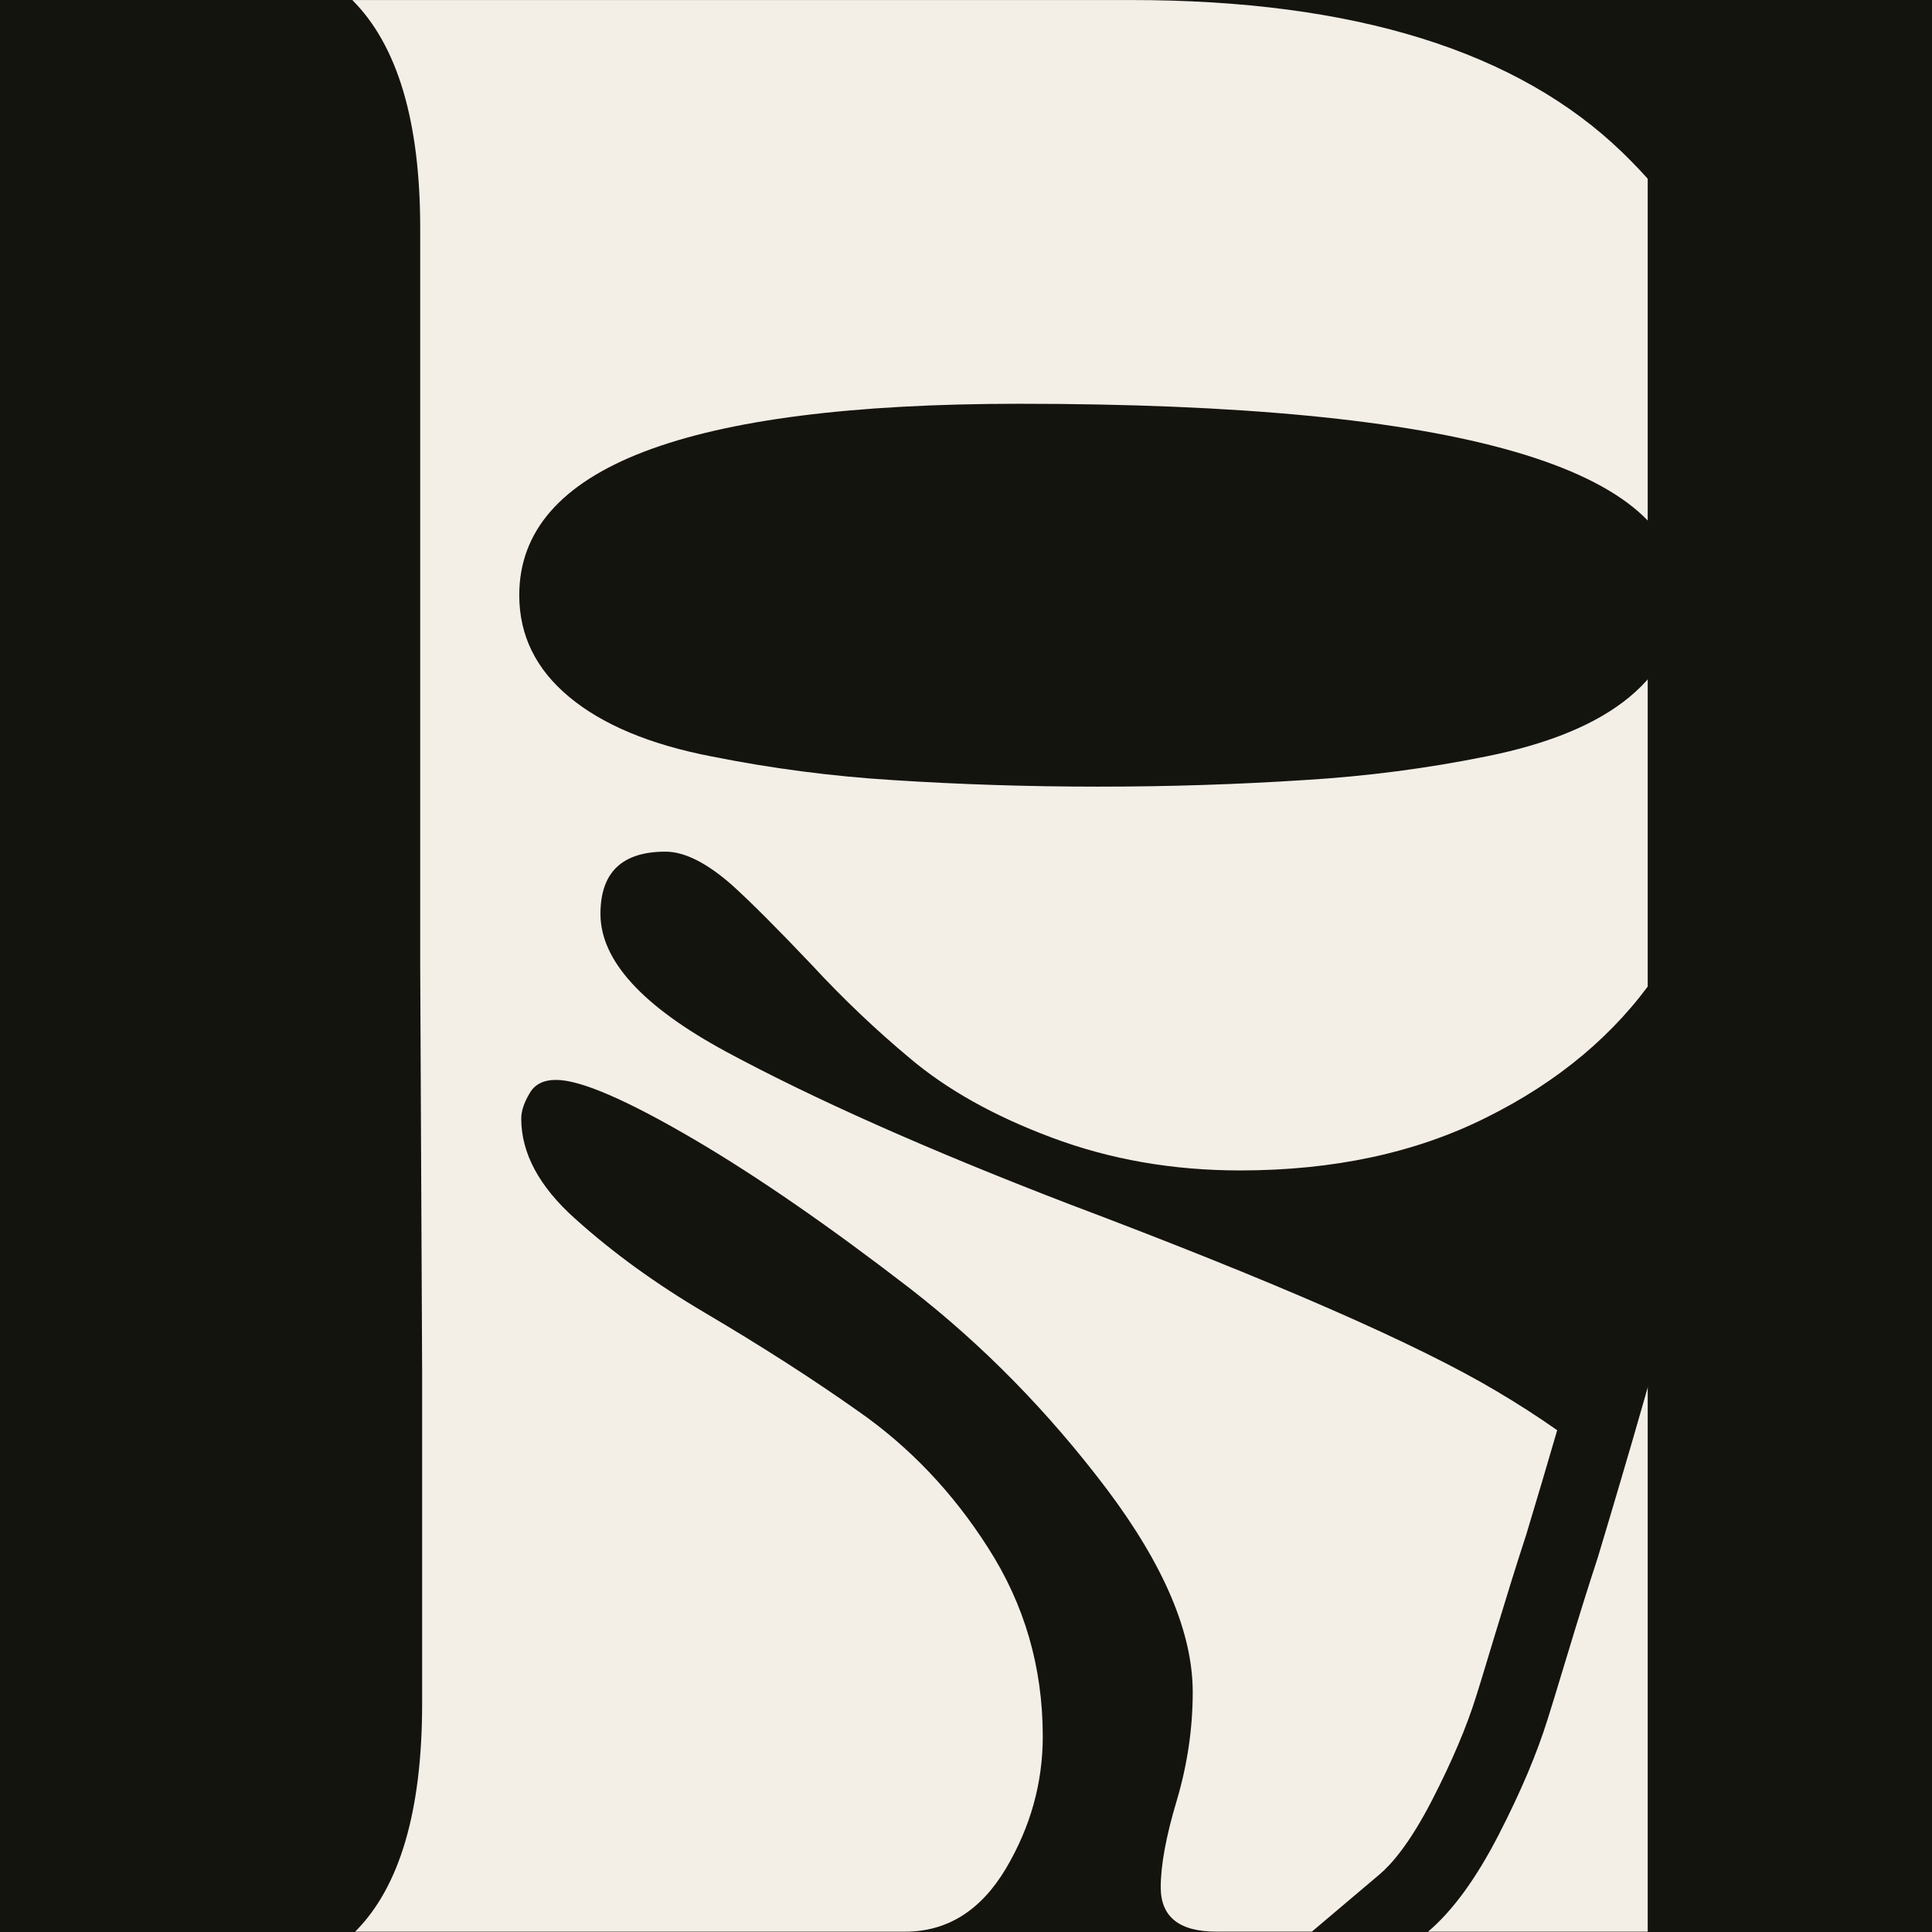
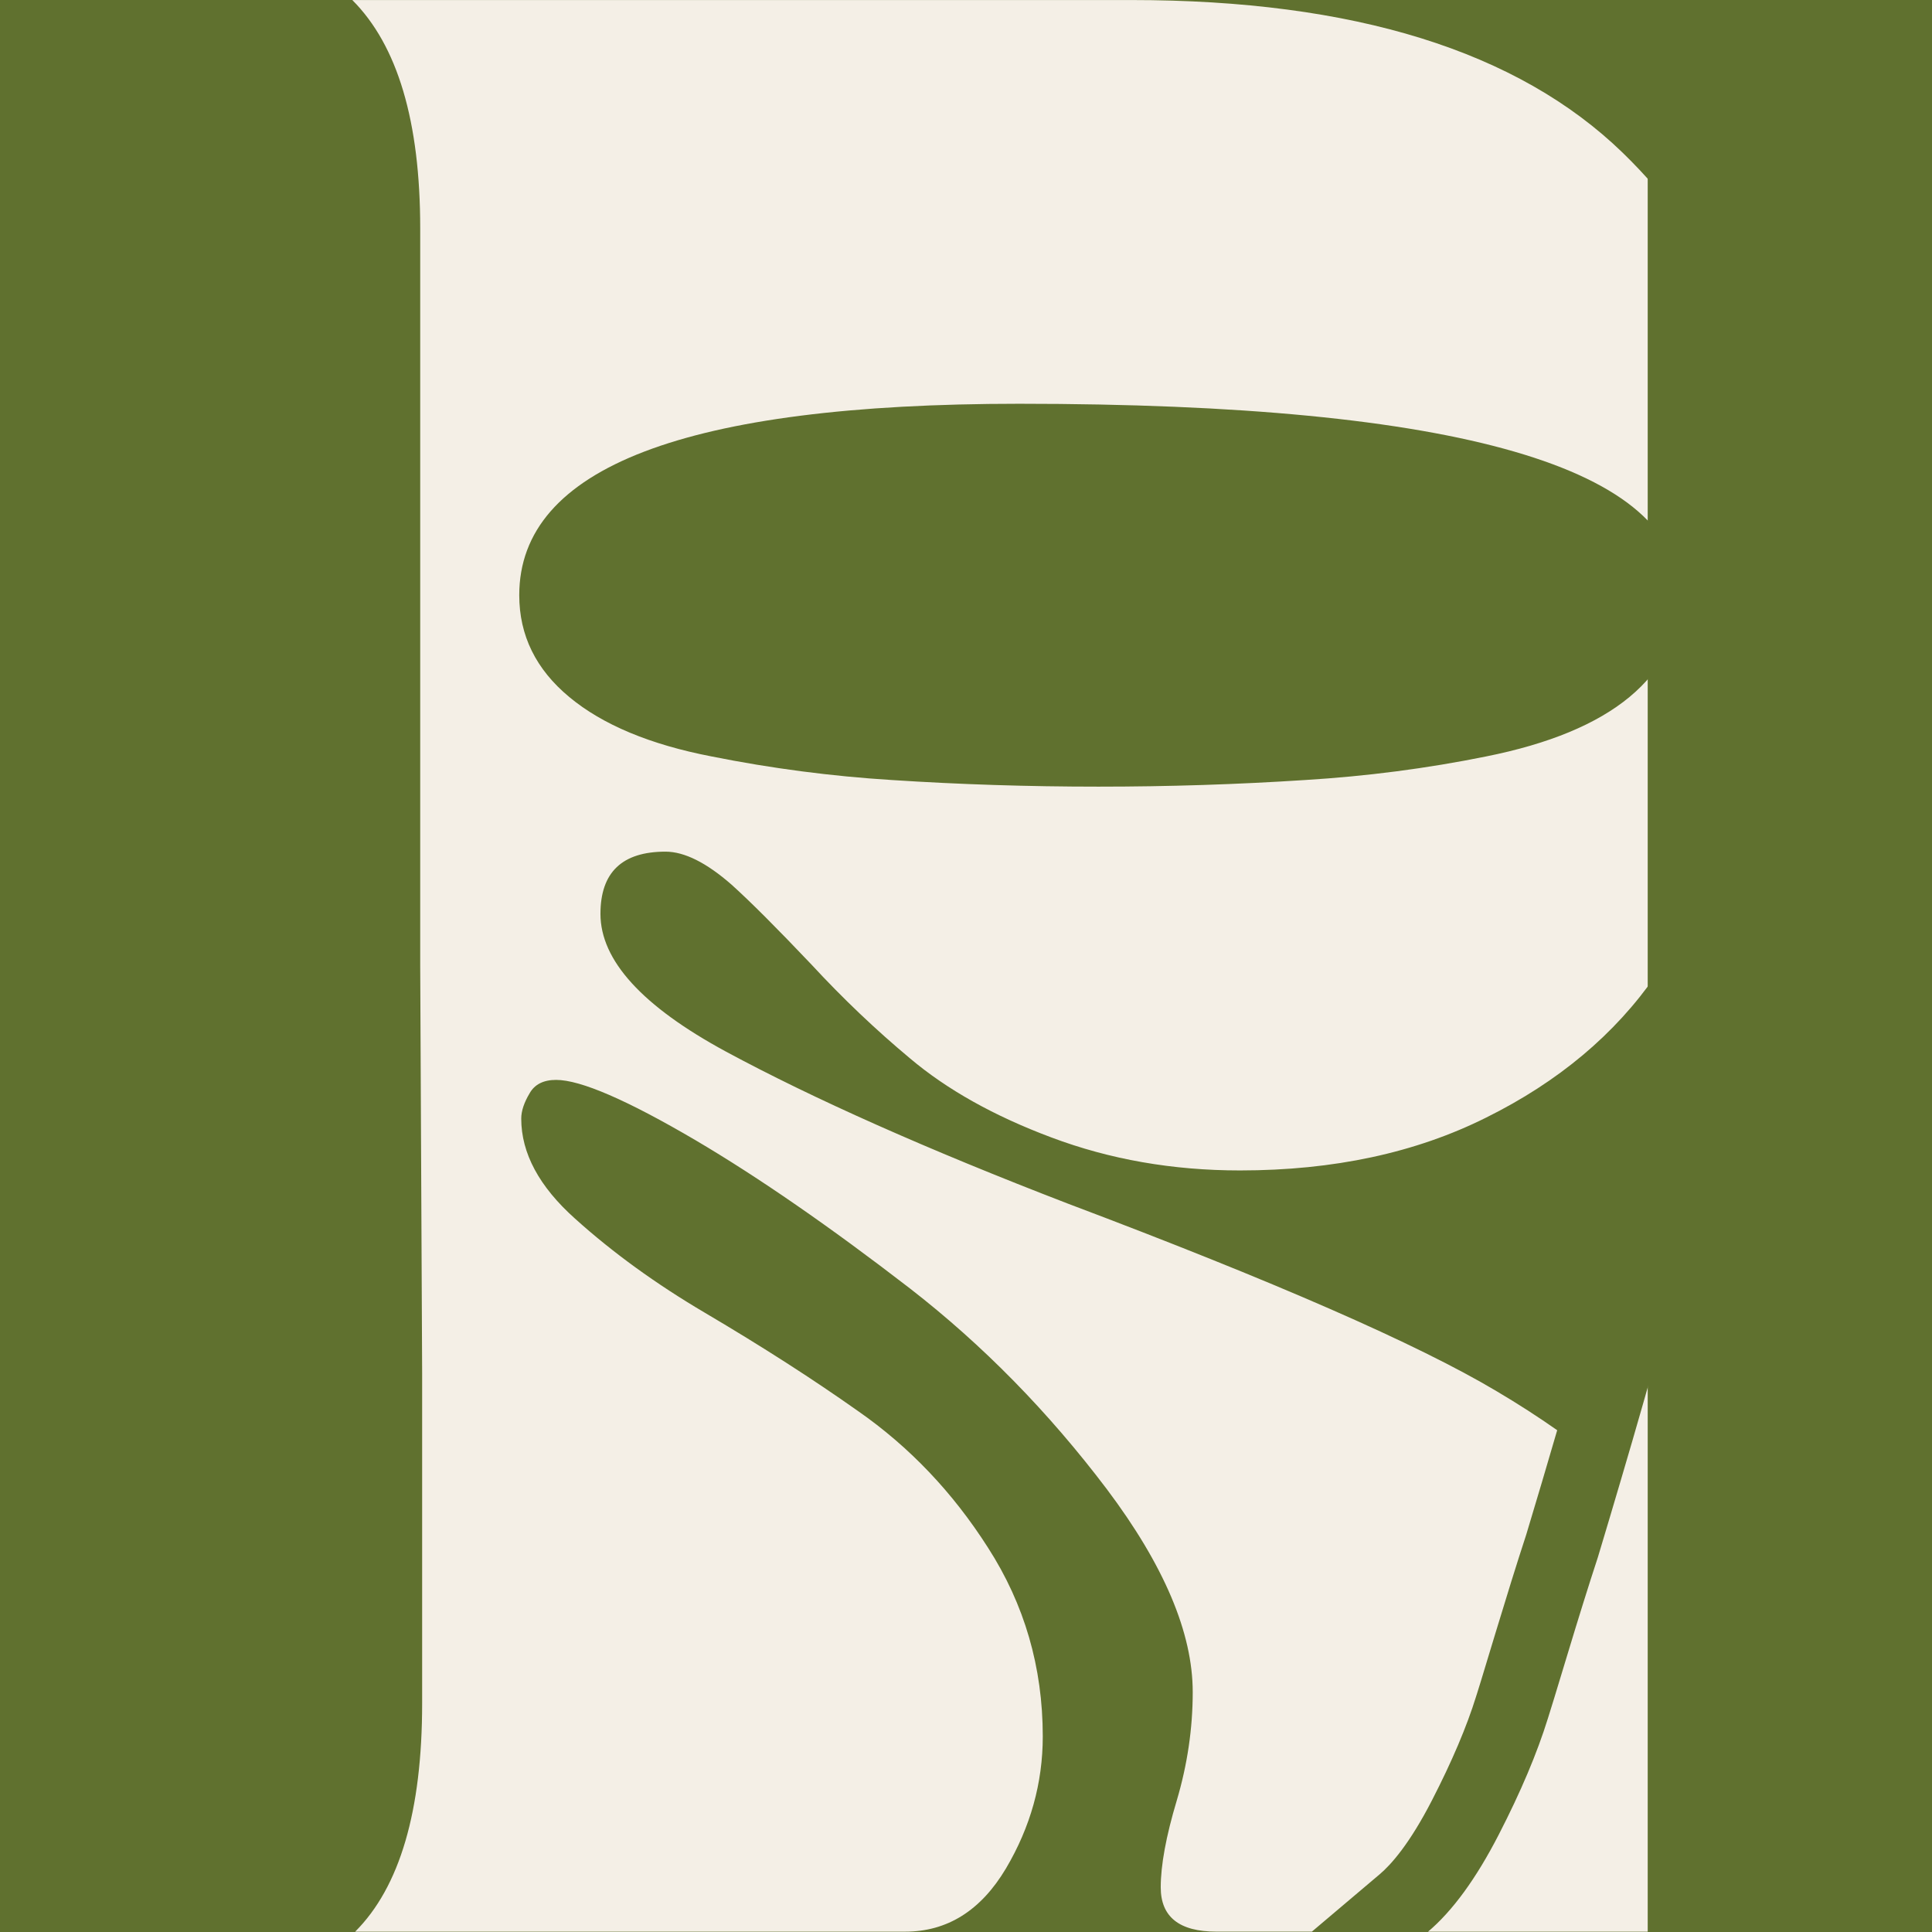
<svg xmlns="http://www.w3.org/2000/svg" width="340" height="340" viewBox="0 0 340 340">
  <defs>
    <clipPath id="cropR">
      <rect x="90" y="0" width="240" height="340" />
    </clipPath>
  </defs>
-   <rect width="340" height="340" fill="#14140F" />
+   <rect width="340" height="340" fill="#60712F" />
  <g transform="translate(-40.0,0.0)">
    <g clip-path="url(#cropR)">
      <g clip-path="url(#clip0_145_97)">
        <mask id="mask0_145_97" style="mask-type:luminance" maskUnits="userSpaceOnUse" x="0" y="0" width="1095" height="340">
          <path d="M1095 0H0V340H1095V0Z" fill="white" />
        </mask>
        <g mask="url(#mask0_145_97)">
          <mask id="mask1_145_97" style="mask-type:luminance" maskUnits="userSpaceOnUse" x="-972" y="0" width="2067" height="340">
            <path d="M1095 0H-972V340H1095V0Z" fill="white" />
          </mask>
          <g mask="url(#mask1_145_97)">
            <path d="M85.19 305H37.81V297.927H85.19V305ZM85.19 285.311H37.81V278.193H85.19V285.311ZM65.39 300.765H56.26V282.969H65.39V300.765Z" fill="#F4EFE6" />
            <path d="M86 249.247C86 251.65 85.37 253.873 84.12 255.915C82.87 257.928 81.12 259.7 78.88 261.232C76.65 262.763 74.05 263.95 71.1 264.791C68.1 265.632 64.88 266.052 61.43 266.052C57.94 266.052 54.72 265.632 51.77 264.791C48.81 263.95 46.24 262.778 44.05 261.277C41.81 259.775 40.09 258.018 38.88 256.005C37.63 253.963 37 251.74 37 249.337C37 246.965 37.63 244.772 38.88 242.76C40.09 240.717 41.81 238.945 44.05 237.443C46.24 235.911 48.84 234.725 51.83 233.884C54.79 233.043 58.01 232.622 61.5 232.622C64.95 232.622 68.17 233.043 71.17 233.884C74.12 234.725 76.71 235.896 78.95 237.398C81.14 238.9 82.87 240.672 84.12 242.714C85.37 244.727 86 246.904 86 249.247ZM76.4 249.337C76.4 247.445 75.77 245.793 74.52 244.381C73.27 242.94 71.52 241.828 69.29 241.047C67 240.267 64.39 239.876 61.43 239.876C59.2 239.876 57.18 240.101 55.39 240.552C53.56 241.002 51.99 241.648 50.69 242.489C49.35 243.33 48.34 244.336 47.67 245.508C46.96 246.649 46.6 247.926 46.6 249.337C46.6 251.23 47.23 252.897 48.48 254.338C49.69 255.75 51.41 256.846 53.65 257.627C55.84 258.408 58.43 258.799 61.43 258.799C63.67 258.799 65.71 258.573 67.54 258.123C69.38 257.672 70.96 257.042 72.31 256.231C73.6 255.39 74.61 254.383 75.33 253.212C76.04 252.041 76.4 250.749 76.4 249.337Z" fill="#F4EFE6" />
            <path d="M85.93 207.678C85.93 210.291 85.11 212.604 83.45 214.616C81.79 216.598 79.51 218.16 76.6 219.302C73.65 220.413 70.29 220.969 66.53 220.969H37.81V213.85H67.14C69.02 213.85 70.65 213.58 72.04 213.039C73.43 212.498 74.5 211.763 75.26 210.831C75.98 209.87 76.33 208.819 76.33 207.678C76.33 206.476 75.98 205.425 75.26 204.524C74.5 203.623 73.45 202.917 72.11 202.406C70.72 201.866 69.08 201.595 67.21 201.595H37.81V194.477H66.6C70.36 194.477 73.69 195.033 76.6 196.144C79.51 197.255 81.79 198.802 83.45 200.784C85.11 202.767 85.93 205.065 85.93 207.678Z" fill="#F4EFE6" />
            <path d="M85.93 171.98C85.93 174.593 85.31 176.846 84.05 178.738C82.76 180.6 80.81 182.312 78.21 183.874L71.43 179.279C73.18 178.257 74.54 177.131 75.53 175.9C76.47 174.638 76.94 173.181 76.94 171.529C76.94 170.028 76.54 168.871 75.73 168.06C74.92 167.219 73.81 166.799 72.37 166.799C71.08 166.799 70.02 167.069 69.22 167.61C68.41 168.15 67.72 168.871 67.14 169.772C66.56 170.643 66 171.619 65.46 172.701C64.92 173.752 64.32 174.803 63.65 175.855C62.93 176.906 62.06 177.882 61.03 178.783C59.96 179.654 58.64 180.36 57.07 180.901C55.46 181.441 53.45 181.712 51.03 181.712C48.12 181.712 45.61 181.246 43.51 180.315C41.41 179.354 39.82 178.032 38.75 176.35C37.63 174.668 37.07 172.731 37.07 170.538C37.07 168.316 37.65 166.288 38.81 164.456C39.98 162.594 41.56 161.062 43.58 159.86L50.36 164.456C48.88 165.417 47.78 166.393 47.07 167.384C46.35 168.346 45.99 169.442 45.99 170.673C45.99 171.905 46.35 172.881 47.07 173.602C47.74 174.323 48.72 174.683 50.02 174.683C51.23 174.683 52.21 174.413 52.98 173.872C53.69 173.331 54.32 172.626 54.85 171.755C55.39 170.854 55.93 169.877 56.47 168.826C57 167.745 57.63 166.679 58.35 165.627C59.06 164.576 59.98 163.615 61.1 162.744C62.17 161.843 63.56 161.122 65.26 160.581C66.91 160.041 68.97 159.77 71.43 159.77C75.95 159.77 79.51 160.852 82.11 163.014C84.66 165.177 85.93 168.165 85.93 171.98Z" fill="#F4EFE6" />
            <path d="M85.19 147.605H37.81V140.532H85.19V147.605ZM85.19 142.199H76.07V124.763H85.19V142.199ZM65.39 142.199H56.6V126.34H65.39V142.199ZM46.87 142.199H37.81V124.988H46.87V142.199Z" fill="#F4EFE6" />
            <path d="M86 80.805C86 83.208 85.37 85.431 84.12 87.474C82.87 89.486 81.12 91.258 78.88 92.79C76.65 94.322 74.05 95.508 71.1 96.349C68.1 97.19 64.88 97.611 61.43 97.611C57.94 97.611 54.72 97.19 51.77 96.349C48.81 95.508 46.24 94.337 44.05 92.835C41.81 91.333 40.09 89.576 38.88 87.564C37.63 85.521 37 83.299 37 80.896C37 78.523 37.63 76.33 38.88 74.318C40.09 72.275 41.81 70.503 44.05 69.001C46.24 67.47 48.84 66.283 51.83 65.442C54.79 64.601 58.01 64.181 61.5 64.181C64.95 64.181 68.17 64.601 71.17 65.442C74.12 66.283 76.71 67.455 78.95 68.956C81.14 70.458 82.87 72.23 84.12 74.273C85.37 76.285 86 78.463 86 80.805ZM76.4 80.896C76.4 79.003 75.77 77.351 74.52 75.94C73.27 74.498 71.52 73.387 69.29 72.606C67 71.825 64.39 71.434 61.43 71.434C59.2 71.434 57.18 71.66 55.39 72.11C53.56 72.561 51.99 73.207 50.69 74.047C49.35 74.888 48.34 75.895 47.67 77.066C46.96 78.207 46.6 79.484 46.6 80.896C46.6 82.788 47.23 84.455 48.48 85.897C49.69 87.308 51.41 88.405 53.65 89.186C55.84 89.966 58.43 90.357 61.43 90.357C63.67 90.357 65.71 90.132 67.54 89.681C69.38 89.231 70.96 88.6 72.31 87.789C73.6 86.948 74.61 85.942 75.33 84.77C76.04 83.599 76.4 82.307 76.4 80.896Z" fill="#F4EFE6" />
            <path d="M85.19 52.031H37.81V44.958H85.19V52.031ZM66.6 46.625H57.54V30.721H66.6V46.625ZM46.87 46.625H37.81V30H46.87V46.625Z" fill="#F4EFE6" />
            <path d="M837.17 299.776C837.17 318.585 841.16 331.979 849.12 339.943H735.1C743.06 331.972 747.05 318.585 747.05 299.776V40.173C747.05 21.364 743.06 7.971 735.1 0.007H849.12C841.16 7.978 837.17 21.364 837.17 40.173V299.776Z" fill="#F4EFE6" />
            <path d="M1058.44 46.725C1034.6 15.58 1003.29 0 964.51 0C925.72 0 893.84 15.58 870.1 46.725C862.2 57.074 855.64 68.515 850.38 81.057V258.893C855.64 271.435 862.2 282.876 870.1 293.225C893.83 324.37 925.3 339.95 964.51 339.95C1003.71 339.95 1034.6 324.37 1058.44 293.225C1082.28 262.186 1094.2 221.104 1094.2 169.979C1094.2 118.853 1082.28 77.778 1058.44 46.732V46.725ZM1021.05 243.76C1019.77 292.842 1007.62 317.386 984.64 317.386C978.94 317.386 973.09 314.54 967.08 308.84C950.54 292.629 936.26 259.972 924.23 210.883C912.19 161.589 907.47 117.391 910.05 78.296C912.31 41.132 921.54 22.543 937.76 22.543C959.78 22.543 979.49 47.087 996.89 96.168C1014.29 145.363 1022.34 194.551 1021.05 243.746V243.76Z" fill="#F4EFE6" />
            <path d="M536.97 161.177C533.6 145.903 530.1 129.145 526.44 110.896C524.94 114.034 523.41 117.142 521.86 120.194L521.84 120.209V120.237C515.09 133.361 507.19 145.505 495.15 145.505C483.11 145.505 474.46 136.924 474.46 124.155V0H368.84C376.47 7.531 378.96 18.98 376.3 34.368C372.82 53.482 369.45 71.461 366.19 88.34C360.94 115.524 355.95 139.806 351.24 161.177C350.84 162.966 350.44 164.769 350.03 166.593C344.53 190.903 337.6 217.584 329.26 246.656C327.95 251.22 326.62 255.841 325.23 260.518C323.92 264.976 322.57 269.483 321.2 274.047C319.53 279.136 317.74 284.885 315.8 291.309C313.86 297.718 312.73 301.43 312.4 302.424C310.51 308.507 307.64 315.321 303.77 322.837C299.79 330.588 295.63 336.288 291.31 339.943H406.18C415.14 339.943 421.56 336.344 425.43 329.154C429.19 322.071 431.07 313.66 431.07 303.921C431.07 295.071 429.74 285.389 427.09 274.877C424.09 263.038 421.49 254.244 419.29 248.48C416.96 242.511 413.03 232.766 407.5 219.266H457.47C464.99 262.2 468.75 290.088 468.75 302.928C468.75 318.202 464.66 330.538 456.46 339.943H544.18L553.53 330.595C558.71 325.414 561.45 314.76 561.45 299.769V255.273C551.34 220.636 543.19 189.263 536.98 161.17L536.97 161.177ZM401.02 203.998C387.3 169.922 380.44 141.708 380.44 119.35C380.44 84.159 388.24 66.57 403.84 66.57C419.44 66.57 436.87 112.38 454.46 203.998H401.02Z" fill="#F4EFE6" />
            <path d="M352.89 87.53C350.88 62.815 341.78 42.601 325.58 26.893C307.11 8.971 278.27 0.007 239.1 0.007H102C109.97 7.978 113.95 21.364 113.95 40.173V169.971L114.29 241.68V299.776C114.29 318.692 110.36 332.092 102.5 339.943H199.27C206.69 339.943 212.61 336.238 217.03 328.82C221.35 321.517 223.51 313.766 223.51 305.575C223.51 293.402 220.29 282.344 213.88 272.379C207.68 262.647 200.05 254.62 190.98 248.31C183.01 242.674 174.05 236.925 164.09 231.048C155.46 225.966 147.82 220.43 141.19 214.453C134.88 208.81 131.73 202.941 131.73 196.858C131.73 195.53 132.22 194.04 133.22 192.372C134.1 190.825 135.66 190.044 137.87 190.044C142.18 190.044 150.37 193.593 162.43 200.676C173.49 207.199 186.06 215.887 200.11 226.725C212.95 236.684 224.51 248.473 234.8 262.087C244.86 275.473 249.9 287.369 249.9 297.775C249.9 304.184 248.96 310.551 247.09 316.861C245.2 323.163 244.27 328.26 244.27 332.135C244.27 337.338 247.53 339.936 254.06 339.936H270.87L282.8 329.842C284.83 328.125 288.08 324.462 292.02 316.79C295.52 309.99 298.13 303.843 299.78 298.513L299.82 298.371L299.87 298.236C300.02 297.76 300.67 295.723 303.15 287.483C305.08 281.123 306.89 275.267 308.59 270.079C310.46 263.861 312.29 257.729 314.04 251.695C310.71 249.36 307.16 247.061 303.36 244.818C289.42 236.513 264.23 225.505 227.84 211.784C203.16 202.273 183.13 193.358 167.75 185.061C153.03 177.09 145.67 169.013 145.67 160.822C145.67 153.518 149.48 149.877 157.12 149.877C160.44 149.877 164.32 151.815 168.74 155.683C172.06 158.671 176.76 163.377 182.85 169.794C188.38 175.777 194.14 181.243 200.11 186.225C206.65 191.754 214.95 196.403 225.01 200.165C235.31 204.041 246.37 205.978 258.22 205.978C274.7 205.978 289.14 202.877 301.53 196.68C314.25 190.377 324.21 182.023 331.41 171.618C333.63 168.459 335.67 165.209 337.56 161.858C341.87 154.207 345.3 146.052 347.84 137.428C351.49 125.141 353.32 112.088 353.32 98.255C353.32 94.592 353.18 91.008 352.89 87.516V87.53ZM326.75 122.671C321 127.427 312.59 130.912 301.51 133.126C291.11 135.234 280.49 136.611 269.65 137.272C257.8 138.045 245.7 138.436 233.3 138.436C220.91 138.436 208.79 138.045 196.95 137.272C186.33 136.611 175.76 135.227 165.25 133.126C154.4 131.033 146.05 127.54 140.19 122.671C134.32 117.802 131.38 111.833 131.38 104.742C131.38 82.285 160.71 71.056 219.36 71.056C296.81 71.056 335.55 82.285 335.55 104.742C335.55 111.833 332.62 117.802 326.75 122.671Z" fill="#F4EFE6" />
            <path d="M733.83 40.174V122.232C733.64 121.912 733.44 121.586 733.24 121.252C732 119.194 730.7 116.837 729.35 114.204C723.36 102.471 717.5 89.305 711.75 74.697C705.99 60.097 699.69 46.874 692.82 35.028C685.74 22.968 679.88 16.935 675.23 16.935C668.26 16.935 664.77 24.182 664.77 38.683V299.776C664.77 318.586 668.76 331.979 676.72 339.943H562.86C570.72 332.086 574.64 318.692 574.64 299.776V38.683C574.64 24.189 571.16 16.935 564.19 16.935C559.54 16.935 553.67 22.968 546.59 35.028C541.29 44.177 536.18 54.603 531.25 66.308C530.1 69.04 528.96 71.83 527.83 74.69C525.97 79.396 524.06 84.038 522.06 88.616C518.29 97.382 514.28 105.914 510.07 114.204C503.87 126.263 498.89 132.296 495.14 132.296C490.16 132.296 487.67 129.585 487.67 124.155V0H716.41L725.76 9.348C731.04 14.636 733.84 25.297 733.84 40.174H733.83Z" fill="#F4EFE6" />
            <mask id="mask2_145_97" style="mask-type:alpha" maskUnits="userSpaceOnUse" x="-232" y="0" width="253" height="340">
              <path d="M-230.683 252.42C-228.674 277.135 -219.575 297.349 -203.377 313.057C-184.902 330.979 -156.07 339.943 -116.898 339.943H20.204C12.233 331.973 8.251 318.586 8.251 299.777V169.979L7.918 98.27V40.174C7.918 21.258 11.843 7.858 19.7 0.007H-77.065C-84.482 0.007 -90.401 3.712 -94.83 11.13C-99.146 18.433 -101.304 26.184 -101.304 34.375C-101.304 46.548 -98.088 57.606 -91.679 67.572C-85.475 77.303 -77.845 85.33 -68.774 91.64C-60.803 97.276 -51.846 103.025 -41.888 108.902C-33.257 113.984 -25.62 119.521 -18.983 125.497C-12.68 131.14 -9.522 137.01 -9.522 143.092C-9.522 144.42 -10.011 145.91 -11.012 147.578C-11.899 149.126 -13.454 149.906 -15.661 149.906C-19.977 149.906 -28.168 146.357 -40.227 139.274C-51.285 132.751 -63.856 124.063 -77.902 113.225C-90.742 103.267 -102.304 91.477 -112.596 77.863C-122.661 64.477 -127.7 52.581 -127.7 42.175C-127.7 35.766 -126.756 29.399 -124.883 23.09C-122.995 16.787 -122.065 11.69 -122.065 7.815C-122.065 2.612 -125.323 0.014 -131.853 0.014H-148.667L-160.592 10.107C-162.629 11.825 -165.88 15.488 -169.819 23.16C-173.318 29.96 -175.93 36.107 -177.577 41.437L-177.619 41.579L-177.662 41.714C-177.818 42.19 -178.464 44.227 -180.948 52.467C-182.872 58.827 -184.689 64.683 -186.385 69.871C-188.259 76.089 -190.083 82.221 -191.836 88.254C-188.507 90.59 -184.951 92.889 -181.154 95.132C-167.214 103.437 -142.031 114.446 -105.633 128.166C-80.954 137.677 -60.924 146.592 -45.543 154.889C-30.829 162.86 -23.469 170.937 -23.469 179.128C-23.469 186.432 -27.28 190.073 -34.918 190.073C-38.239 190.073 -42.115 188.135 -46.537 184.267C-49.859 181.279 -54.557 176.573 -60.647 170.156C-66.177 164.173 -71.94 158.708 -77.909 153.725C-84.446 148.196 -92.744 143.547 -102.808 139.785C-113.107 135.909 -124.166 133.972 -136.012 133.972C-152.5 133.972 -166.937 137.074 -179.323 143.27C-192.049 149.573 -202.007 157.927 -209.205 168.332C-211.426 171.491 -213.47 174.742 -215.351 178.092C-219.667 185.743 -223.095 193.899 -225.636 202.523C-229.284 214.809 -231.116 227.862 -231.116 241.695C-231.116 245.358 -230.974 248.942 -230.69 252.434L-230.683 252.42ZM-204.541 217.279C-198.792 212.523 -190.381 209.038 -179.309 206.824C-168.91 204.716 -158.285 203.339 -147.447 202.679C-135.6 201.905 -123.491 201.515 -111.099 201.515C-98.706 201.515 -86.59 201.905 -74.744 202.679C-64.125 203.339 -53.557 204.723 -43.045 206.824C-32.192 208.918 -23.845 212.41 -17.982 217.279C-12.12 222.148 -9.181 228.117 -9.181 235.208C-9.181 257.665 -38.502 268.894 -97.158 268.894C-174.61 268.894 -213.343 257.665 -213.343 235.208C-213.343 228.117 -210.411 222.148 -204.541 217.279Z" fill="black" />
            </mask>
            <g mask="url(#mask2_145_97)">
              <path d="M8.2 348.95H29.2V289.95H8.2V348.95Z" fill="#F4EFE6" />
            </g>
            <mask id="mask3_145_97" style="mask-type:alpha" maskUnits="userSpaceOnUse" x="-232" y="0" width="253" height="340">
              <path d="M-230.683 87.53C-228.674 62.815 -219.575 42.601 -203.377 26.893C-184.902 8.971 -156.07 0.007 -116.898 0.007H20.204C12.233 7.978 8.251 21.364 8.251 40.173V169.971L7.918 241.68V299.776C7.918 318.692 11.843 332.092 19.7 339.943H-77.065C-84.482 339.943 -90.401 336.238 -94.83 328.82C-99.146 321.517 -101.304 313.766 -101.304 305.575C-101.304 293.402 -98.088 282.344 -91.679 272.379C-85.475 262.647 -77.845 254.62 -68.774 248.31C-60.803 242.674 -51.846 236.925 -41.888 231.048C-33.257 225.966 -25.62 220.43 -18.983 214.453C-12.68 208.81 -9.522 202.941 -9.522 196.858C-9.522 195.53 -10.011 194.04 -11.012 192.372C-11.899 190.825 -13.454 190.044 -15.661 190.044C-19.977 190.044 -28.168 193.593 -40.227 200.676C-51.285 207.199 -63.856 215.887 -77.902 226.725C-90.742 236.684 -102.304 248.473 -112.596 262.087C-122.661 275.473 -127.7 287.369 -127.7 297.775C-127.7 304.184 -126.756 310.551 -124.883 316.861C-122.995 323.163 -122.065 328.26 -122.065 332.135C-122.065 337.338 -125.323 339.936 -131.853 339.936H-148.667L-160.592 329.842C-162.629 328.125 -165.88 324.462 -169.819 316.79C-173.318 309.99 -175.93 303.843 -177.577 298.513L-177.619 298.371L-177.662 298.236C-177.818 297.76 -178.464 295.723 -180.948 287.483C-182.872 281.123 -184.689 275.267 -186.385 270.079C-188.259 263.861 -190.083 257.729 -191.836 251.695C-188.507 249.36 -184.951 247.061 -181.154 244.818C-167.214 236.513 -142.031 225.505 -105.633 211.784C-80.954 202.273 -60.924 193.358 -45.543 185.061C-30.829 177.09 -23.469 169.013 -23.469 160.822C-23.469 153.518 -27.28 149.877 -34.918 149.877C-38.239 149.877 -42.115 151.815 -46.537 155.683C-49.859 158.671 -54.557 163.377 -60.647 169.794C-66.177 175.777 -71.94 181.243 -77.909 186.225C-84.446 191.754 -92.744 196.403 -102.808 200.165C-113.107 204.041 -124.166 205.978 -136.012 205.978C-152.5 205.978 -166.937 202.877 -179.323 196.68C-192.049 190.377 -202.007 182.023 -209.205 171.618C-211.426 168.459 -213.47 165.209 -215.351 161.858C-219.667 154.207 -223.095 146.052 -225.636 137.428C-229.284 125.141 -231.116 112.088 -231.116 98.255C-231.116 94.592 -230.974 91.008 -230.69 87.516L-230.683 87.53ZM-204.541 122.671C-198.792 127.427 -190.381 130.912 -179.309 133.126C-168.91 135.234 -158.285 136.611 -147.447 137.272C-135.6 138.045 -123.491 138.436 -111.099 138.436C-98.706 138.436 -86.59 138.045 -74.744 137.272C-64.125 136.611 -53.557 135.227 -43.045 133.126C-32.192 131.033 -23.845 127.54 -17.982 122.671C-12.12 117.802 -9.181 111.833 -9.181 104.742C-9.181 82.285 -38.502 71.056 -97.158 71.056C-174.61 71.056 -213.343 82.285 -213.343 104.742C-213.343 111.833 -210.411 117.802 -204.541 122.671Z" fill="black" />
            </mask>
            <g mask="url(#mask3_145_97)">
              <path d="M8.2 -9H29.2V50H8.2V-9Z" fill="#F4EFE6" />
            </g>
            <path d="M8.5 0.5V339.5H-1.5V0.5H8.5Z" fill="#F4EFE6" stroke="#F4EFE6" />
          </g>
        </g>
      </g>
      <defs>
        <clipPath id="clip0_145_97">
          <rect width="1095" height="340" fill="white" />
        </clipPath>
      </defs>
    </g>
  </g>
</svg>
